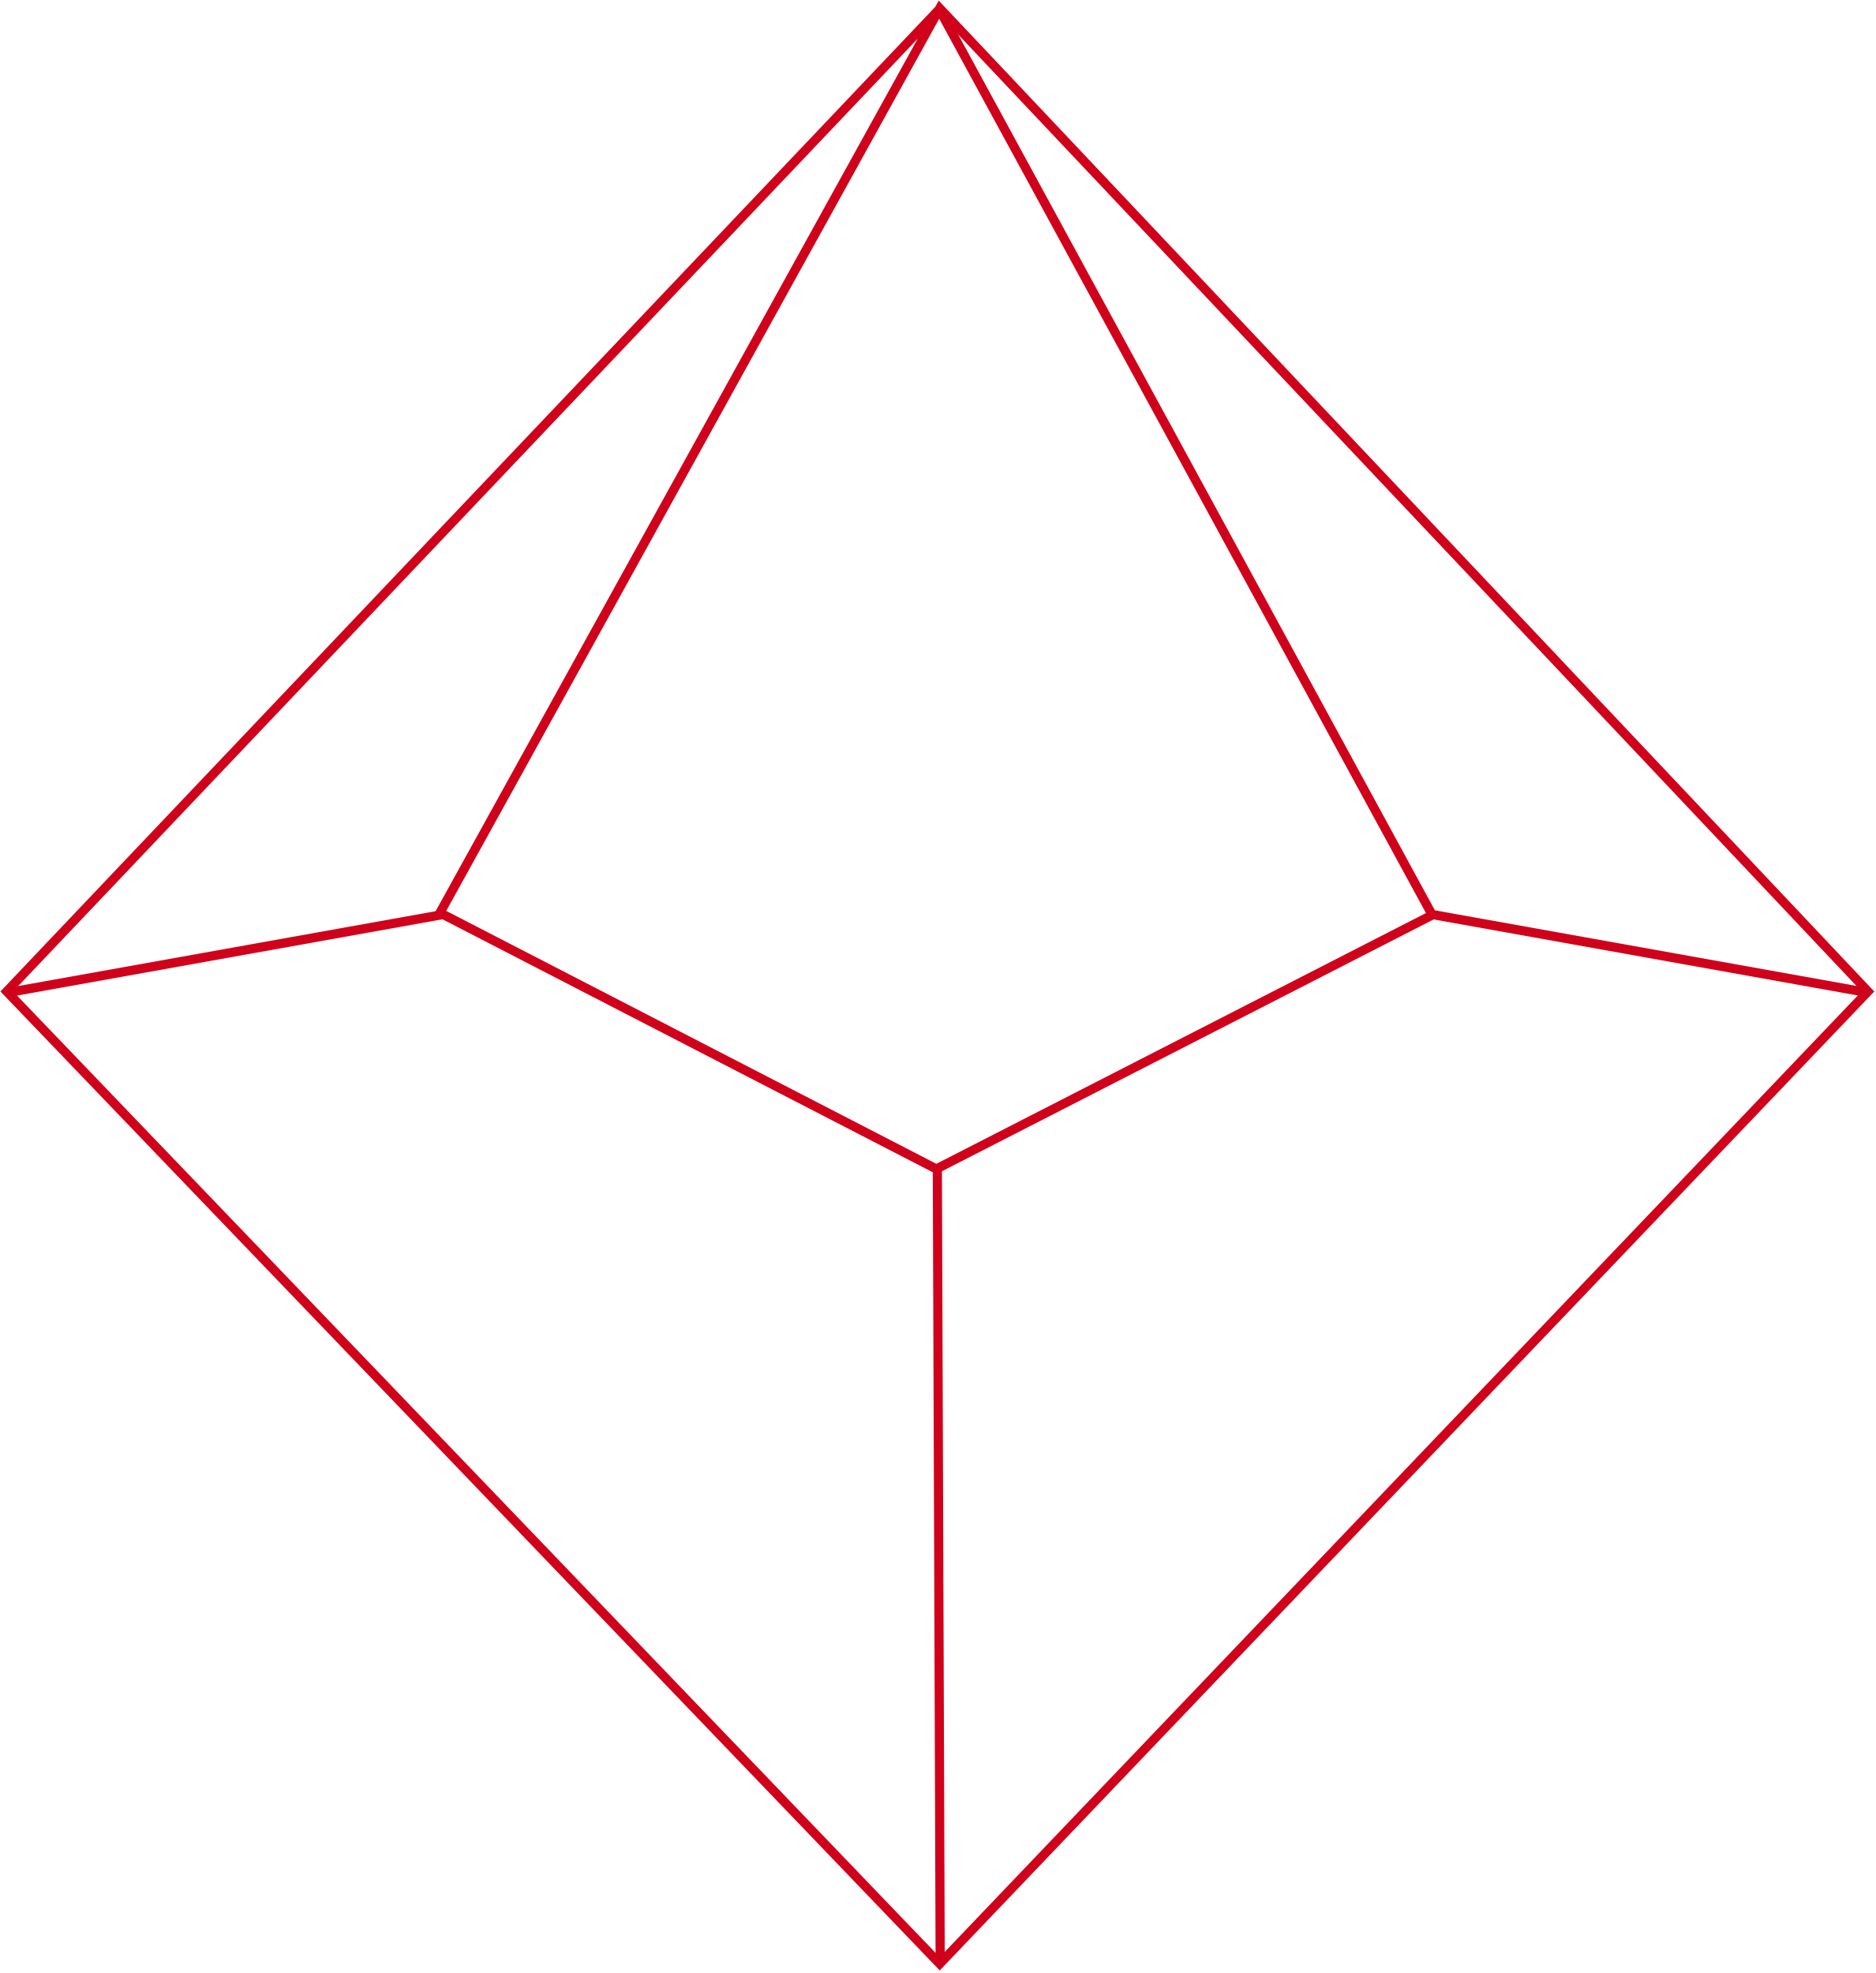
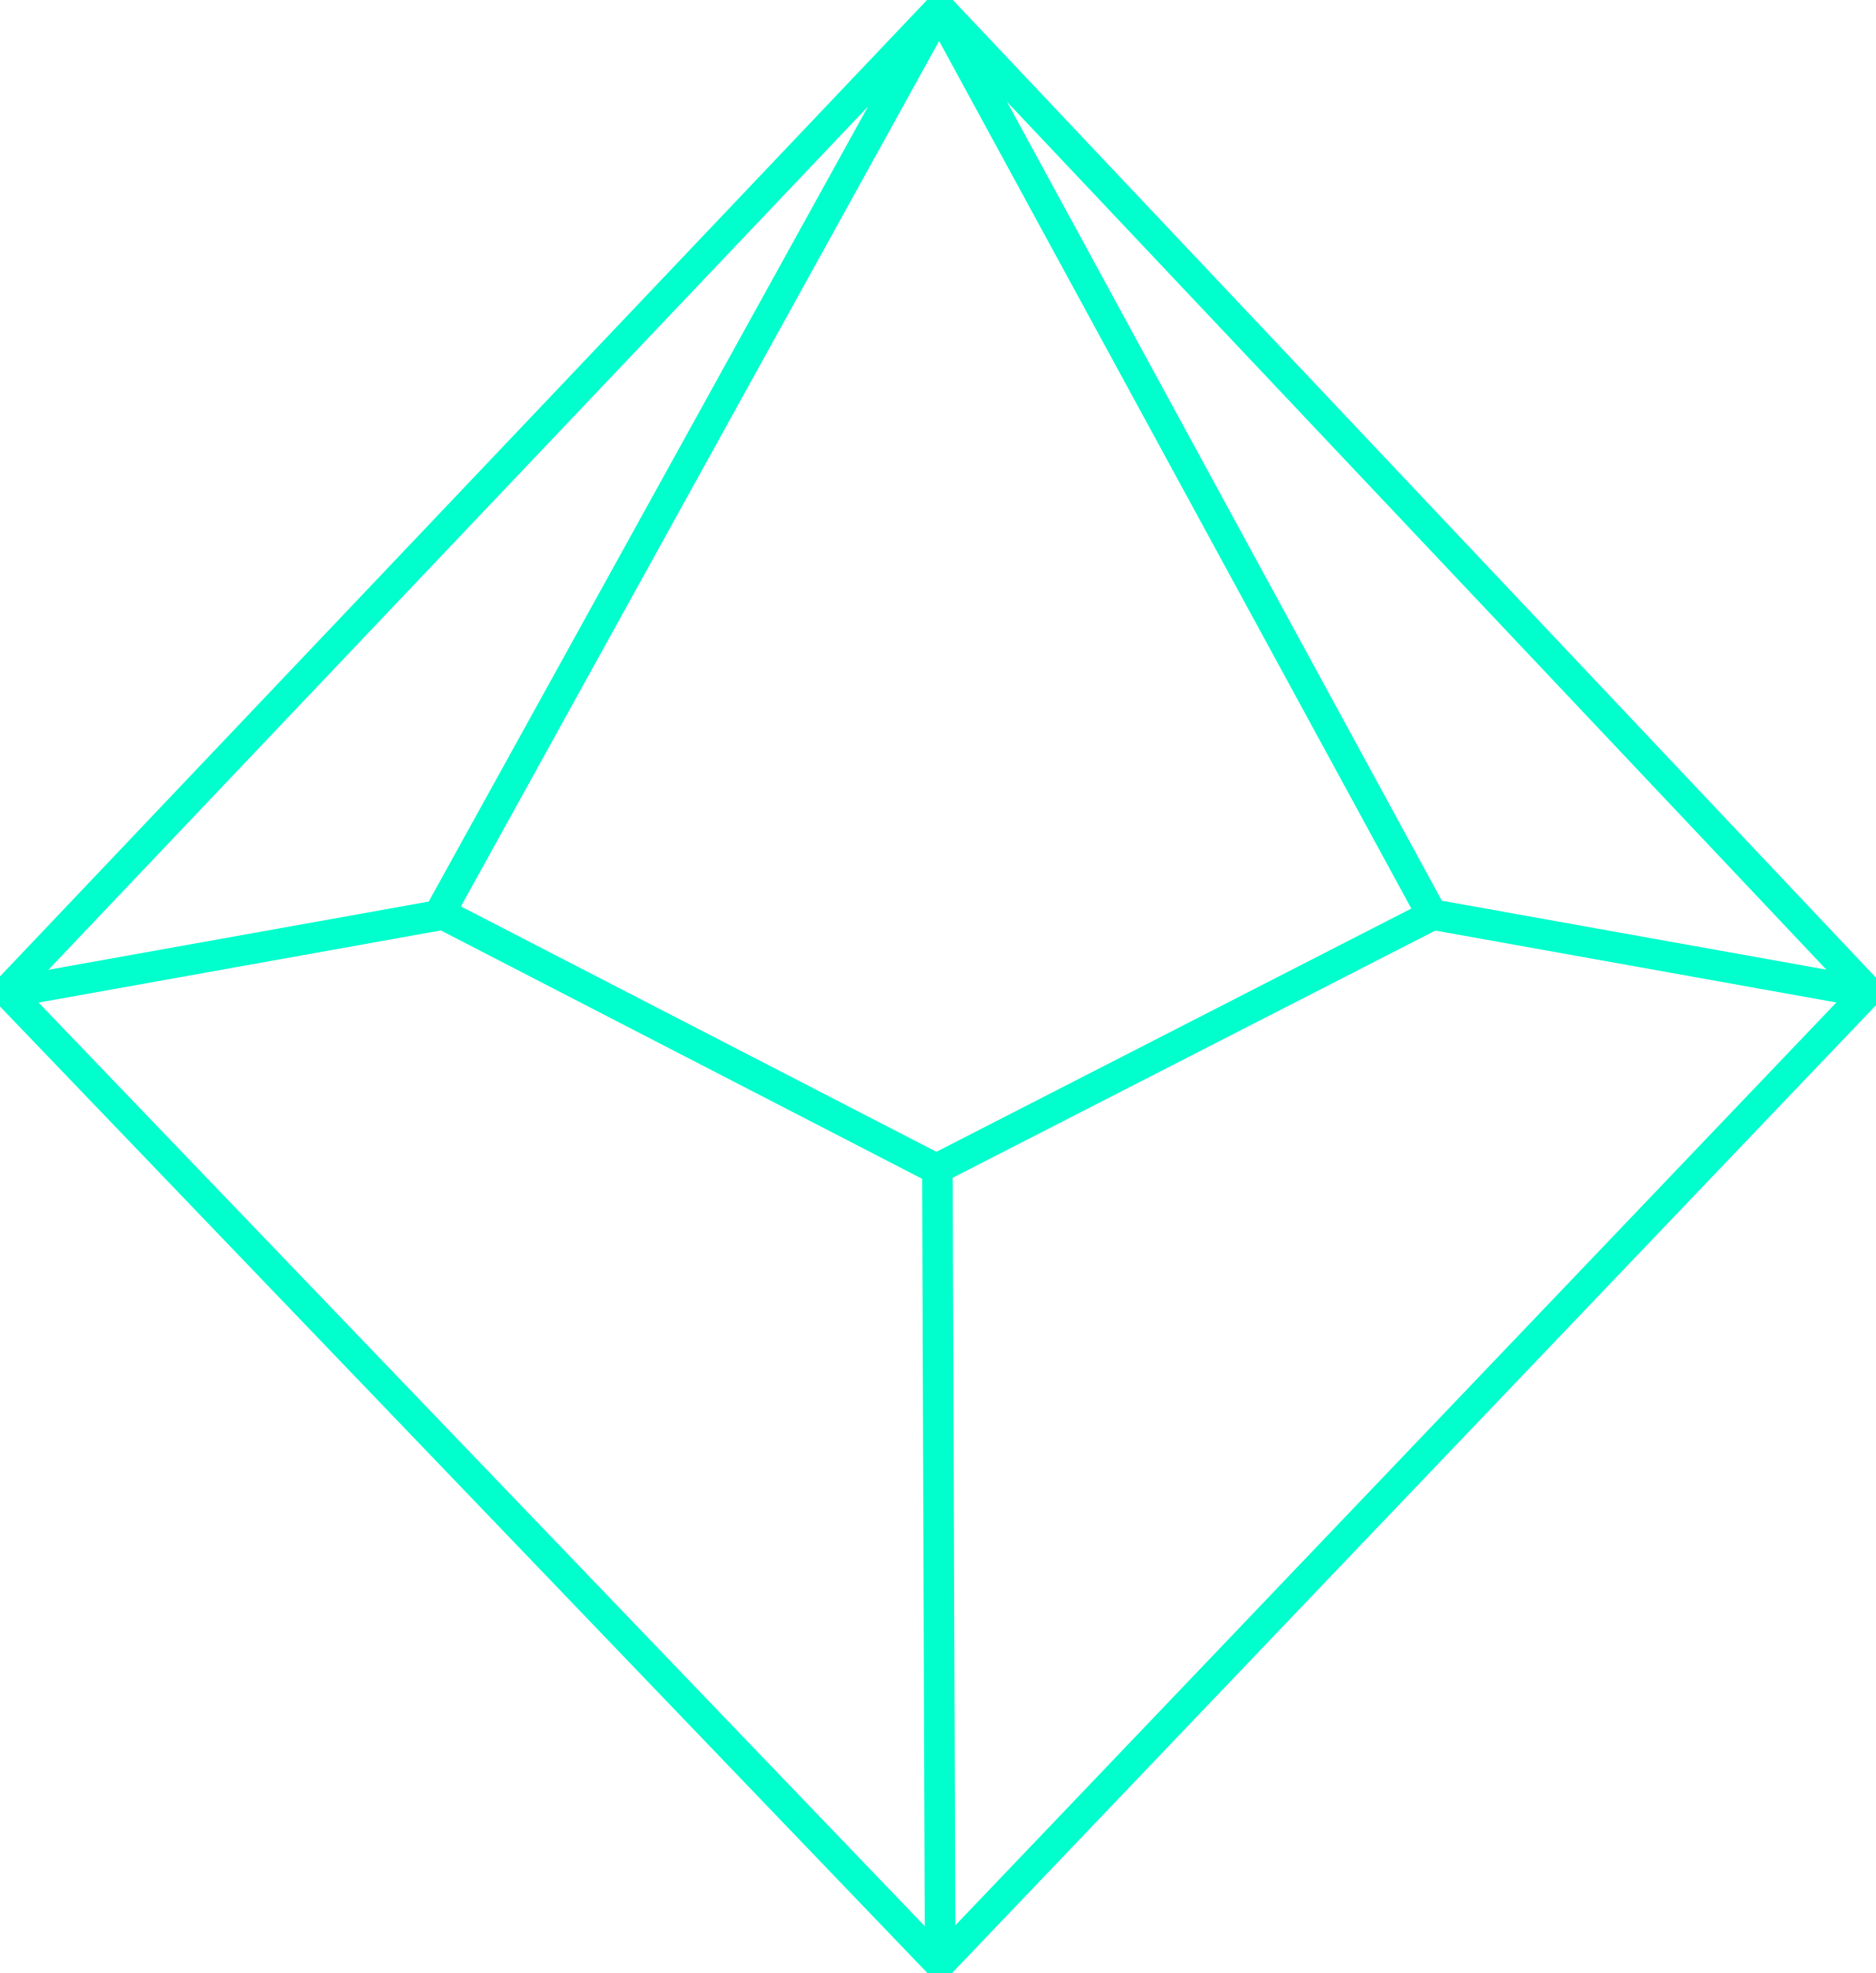
<svg xmlns="http://www.w3.org/2000/svg" viewBox="0 0 614 646" id="10">
  <g id="Page-1" fill="none" fill-rule="evenodd">
-     <g id="Desktop" transform="translate(-1621 -177)" stroke="#D0021B" stroke-width="3">
+     <g id="Desktop" transform="translate(-1621 -177)" stroke="#0fc" stroke-width="10">
      <g id="d10" transform="translate(1623 179)">
        <path id="Path-9" d="M305.824.72L.21 322.627 305.67 640.992l303.911-318.365L305.67.72 142.04 296.871l162.855 84.044.928 260.078" />
        <path d="M1.148 322.882L142.853 297.468M306.214 2.328L466.853 297.468" id="Path-10" />
        <path id="Path-10" transform="matrix(-1 0 0 1 913.3254 0)" d="M304.473 322.882l141.704-25.414 162.676 83.327" />
      </g>
    </g>
  </g>
</svg>
